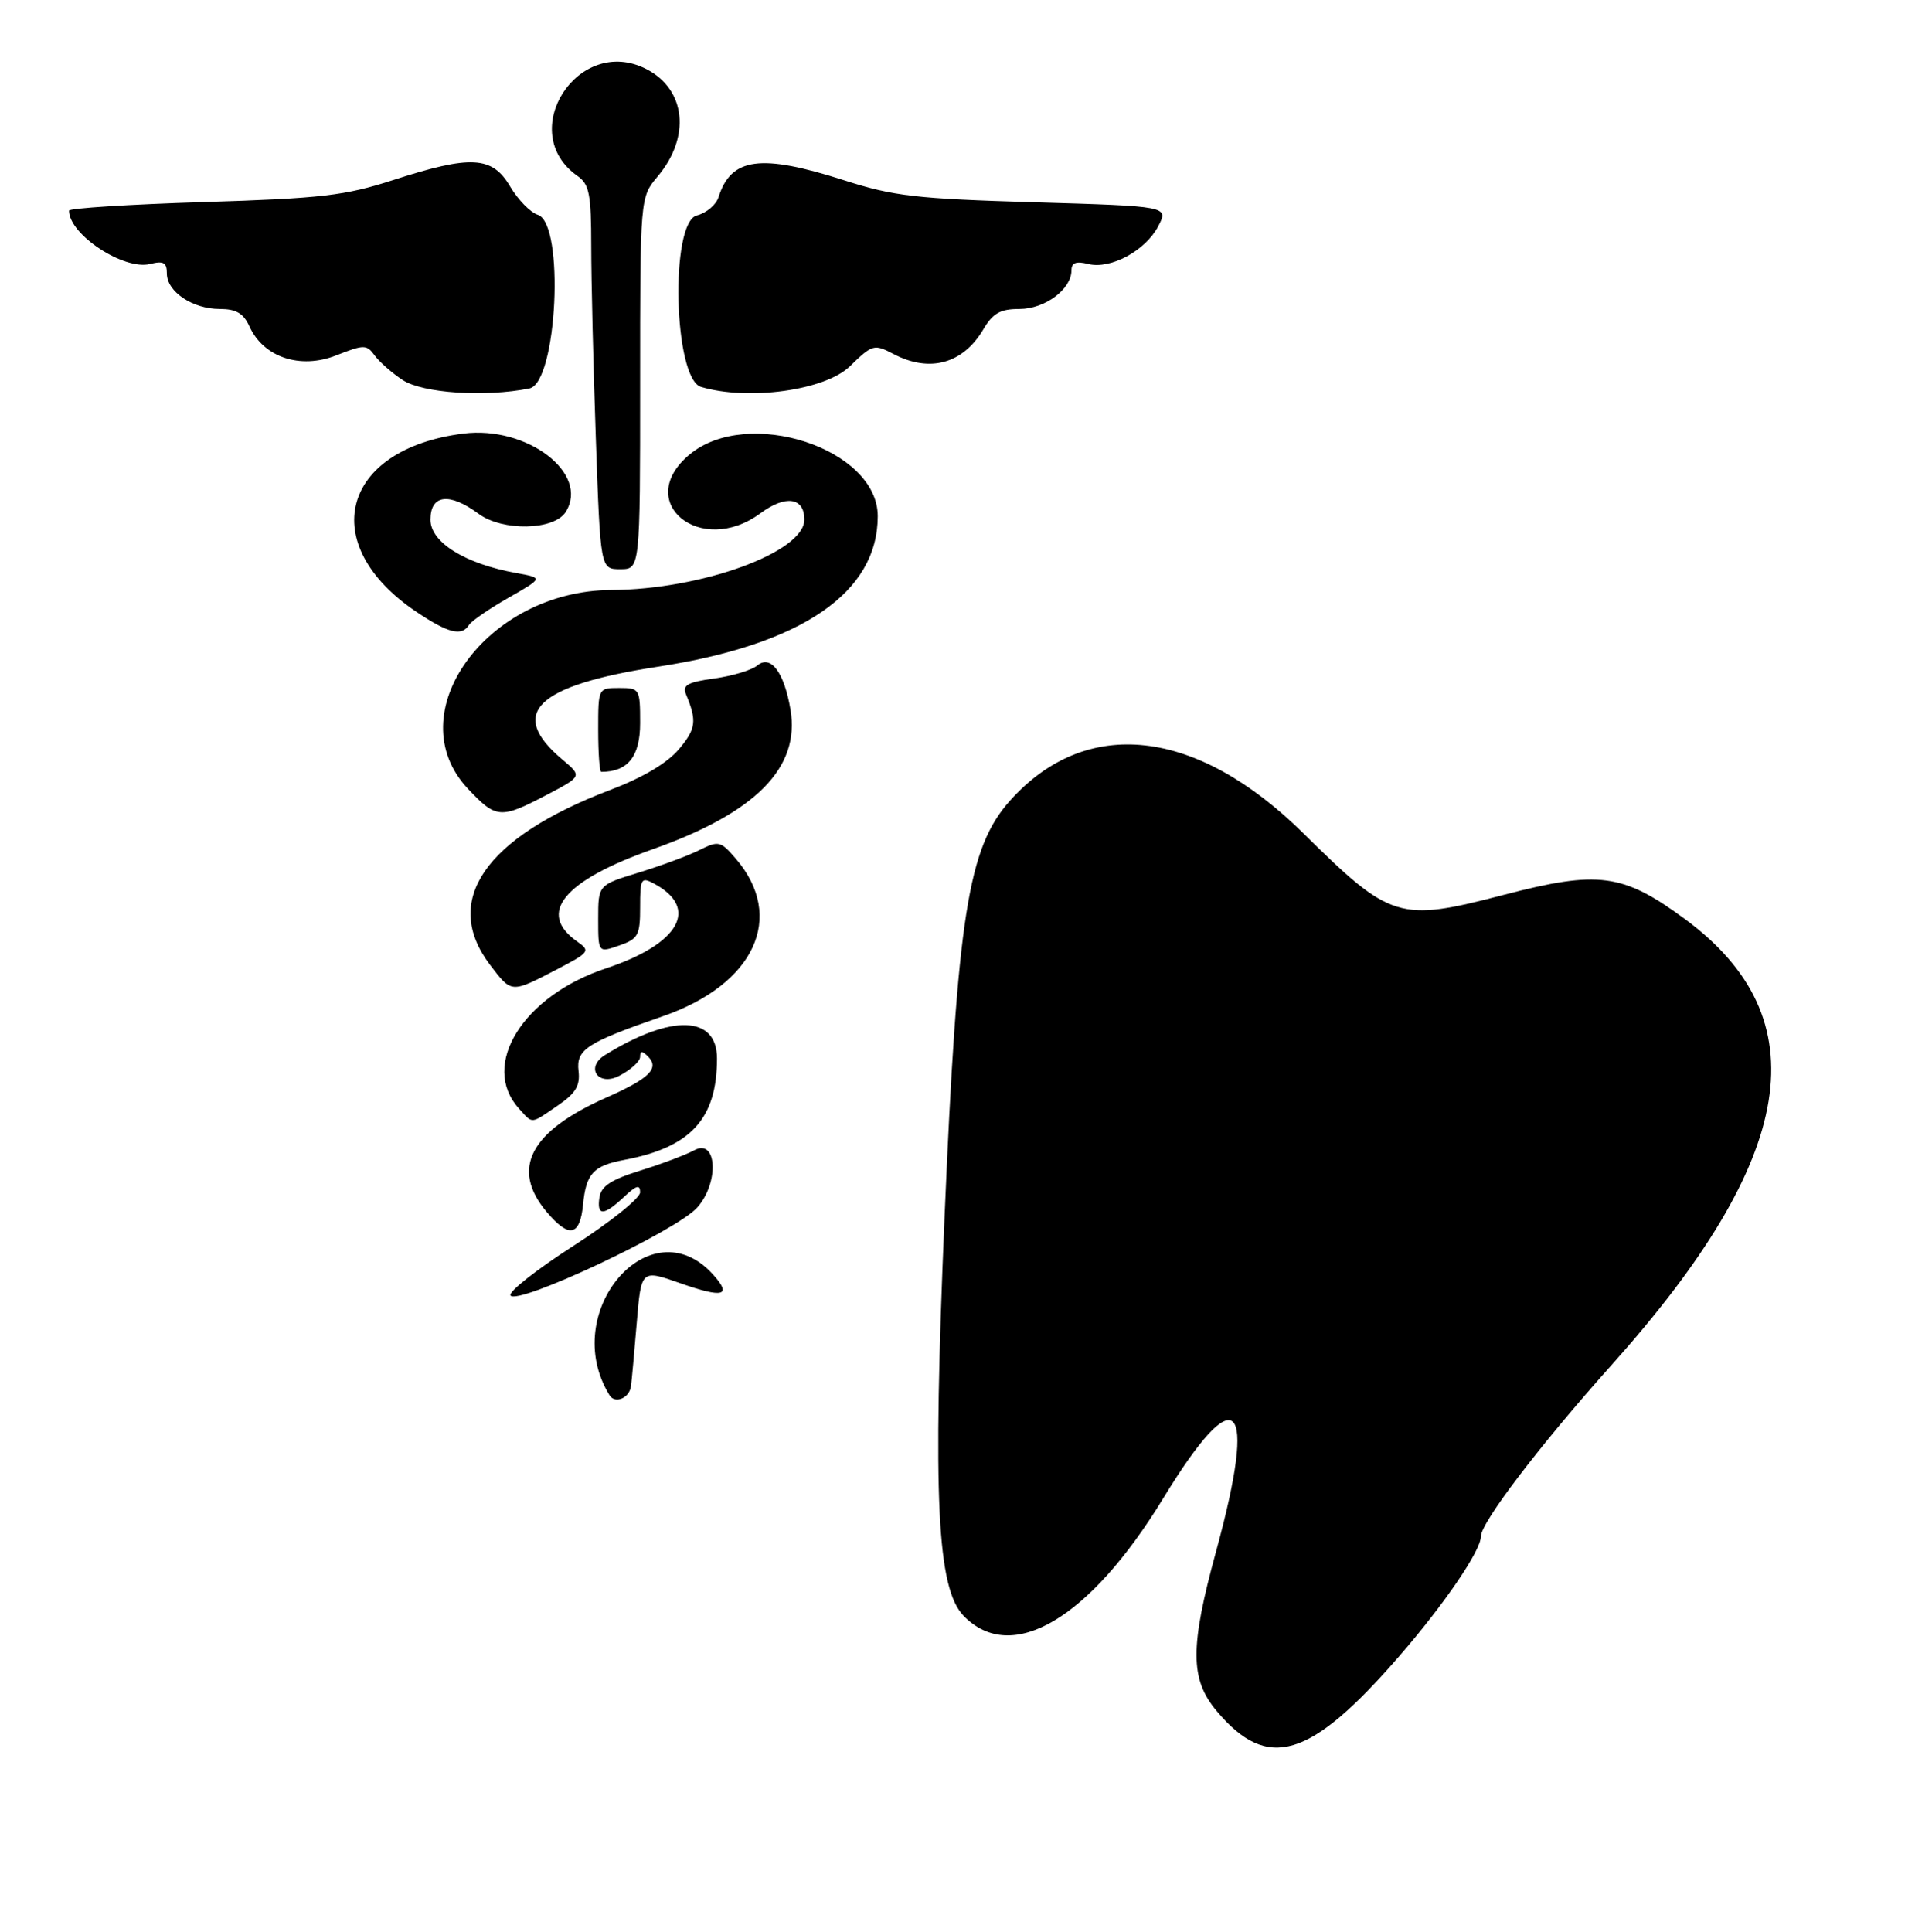
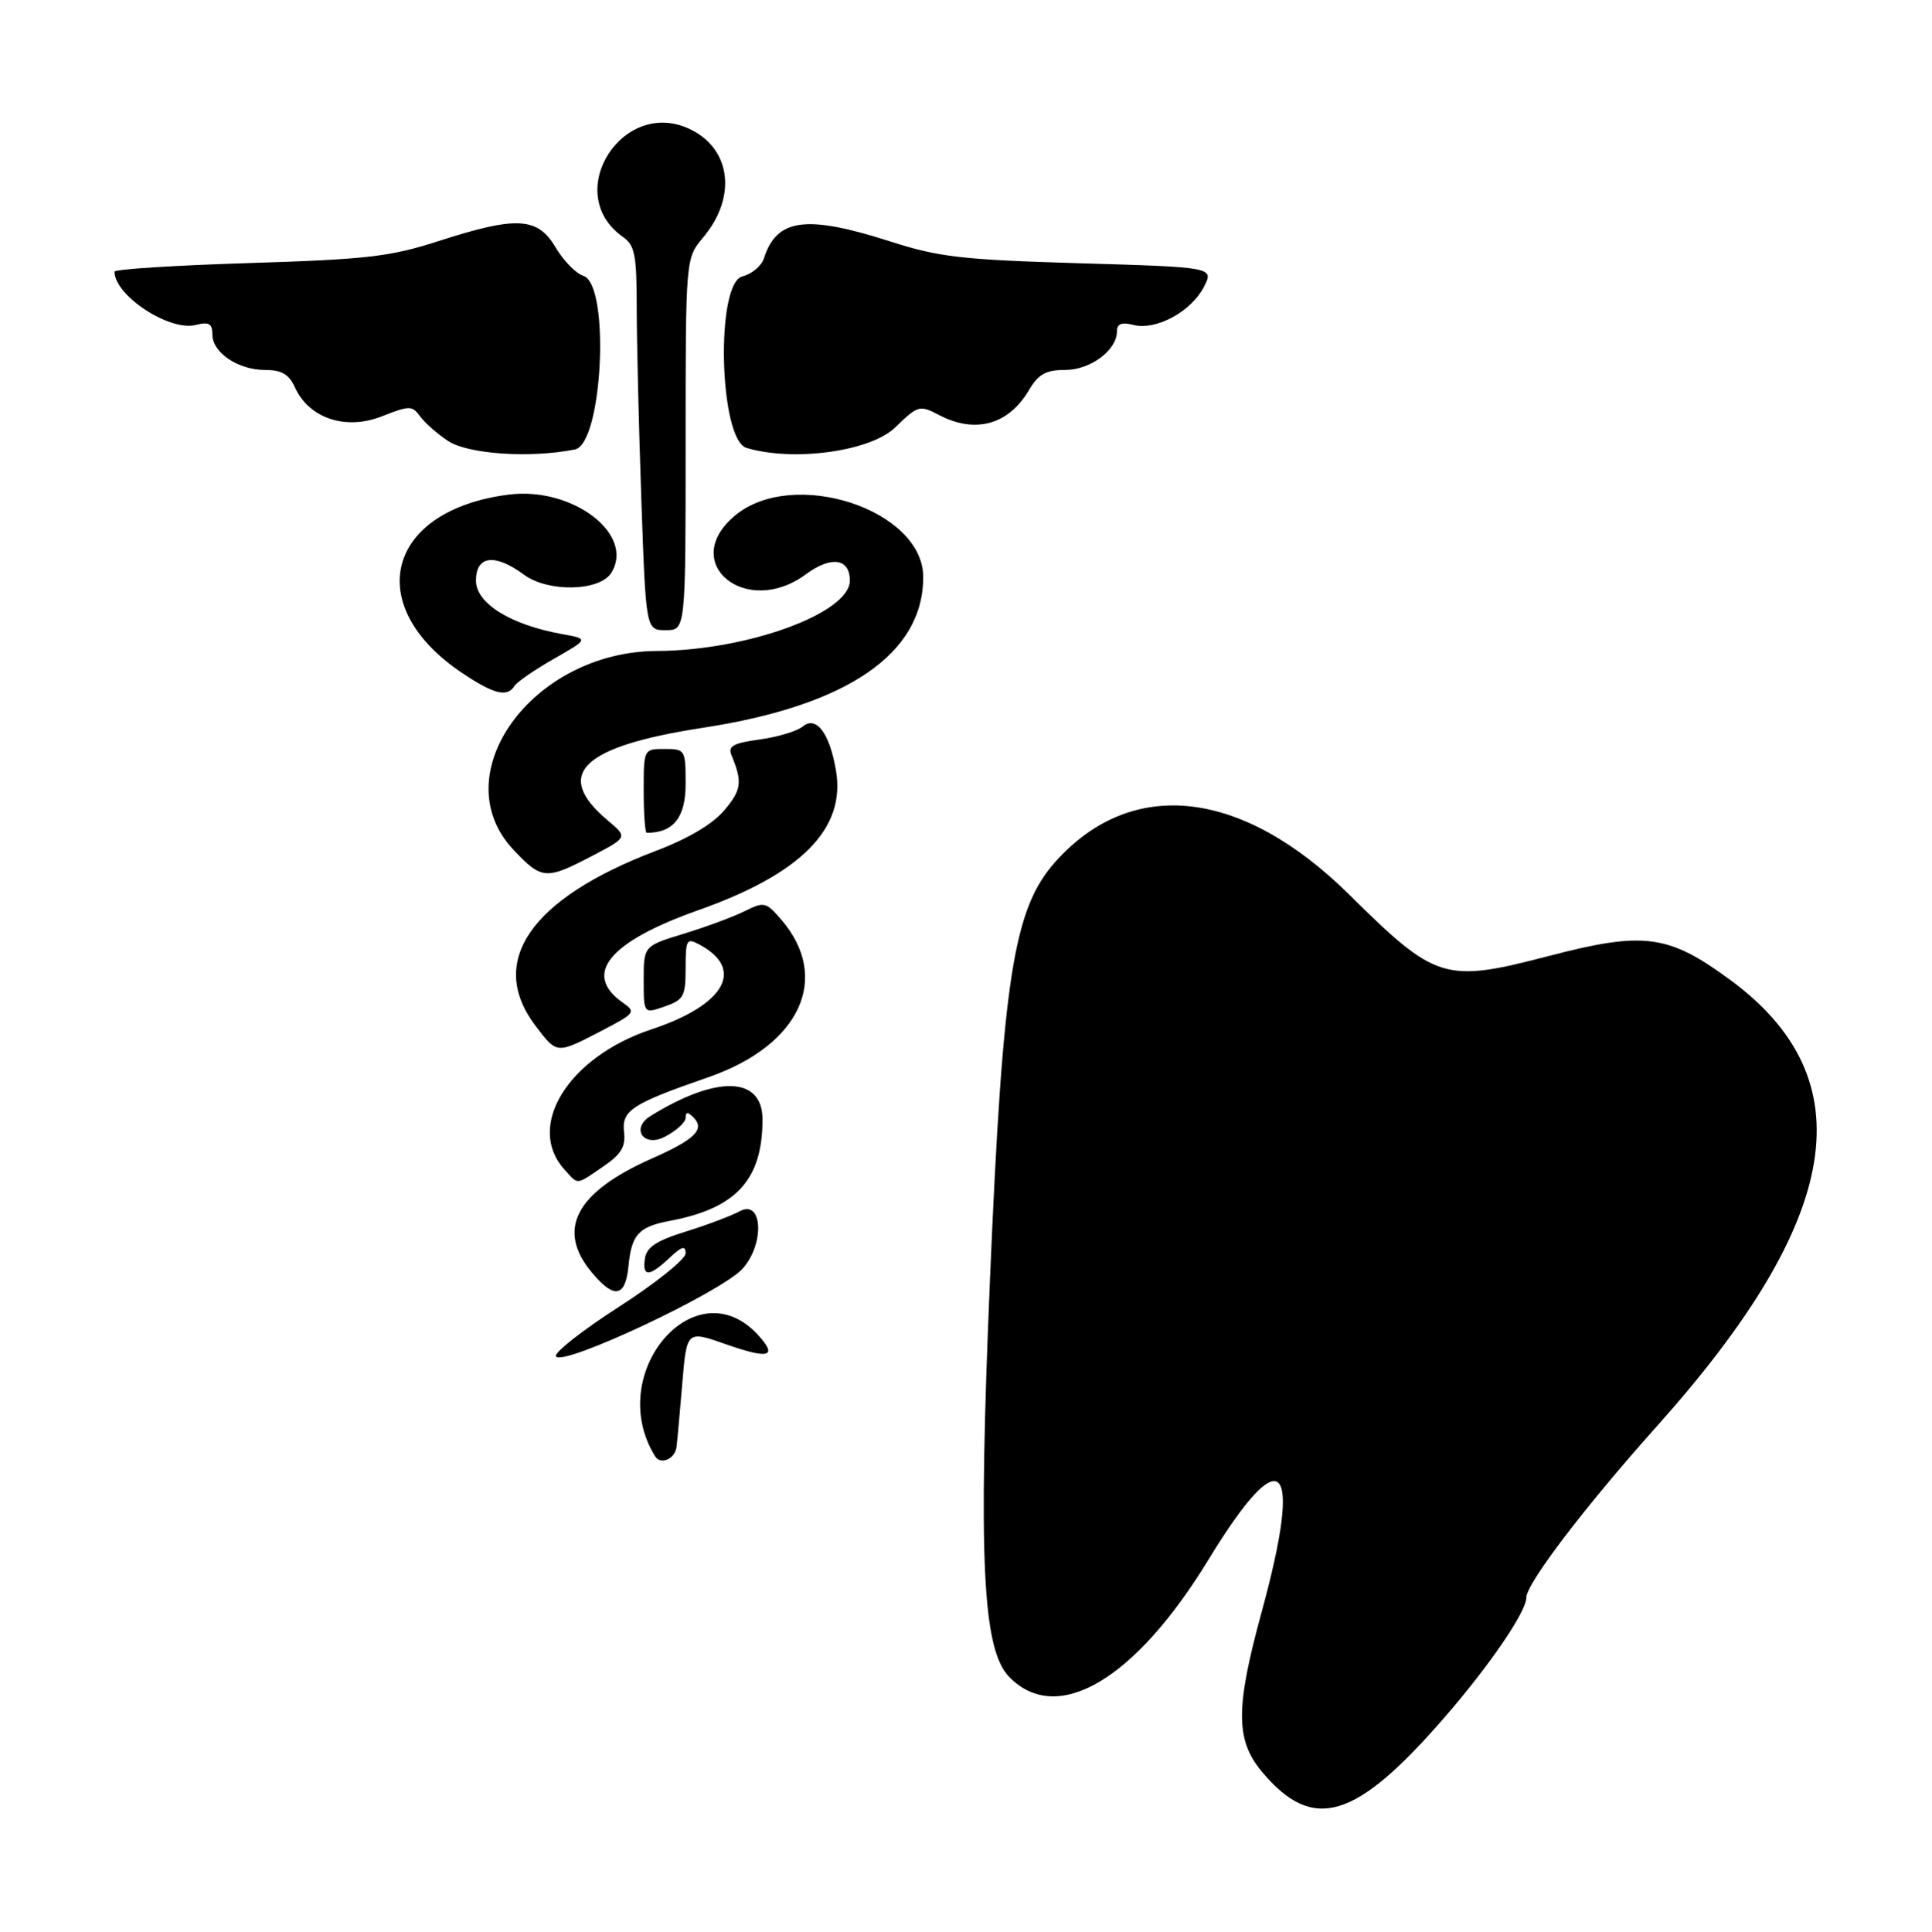
- <svg xmlns="http://www.w3.org/2000/svg" version="1.0" width="580" height="580" id="svg2">
-   <defs id="defs4">
-     <symbol id="symbol-university" viewBox="244.5 110 489 219.9">
-       <path d="M79,43l57,119c0,0,21-96,104-96s124,106,124,106l43-133l82-17L0,17L79,43z" id="path4460" />
-       <path fill="none" stroke="#000000" stroke-width="20" d="M94,176l-21,39" id="path4462" />
-       <path d="M300,19c0,10.5-22.6,19-50.5,19S199,29.5,199,19s22.6-19,50.5-19S300,8.5,300,19z" id="path4464" />
-       <path ill="none" stroke="#000000" stroke-width="20" d="M112,216l-16-38L64,88c0,0-9-8-4-35s16-24,16-24" id="path4466" />
-     </symbol>
-     <symbol viewBox="244.5 110 489 219.9" id="symbol9807">
-       <path id="path9809" d="M79,43l57,119c0,0,21-96,104-96s124,106,124,106l43-133l82-17L0,17L79,43z" />
-       <path id="path9811" d="M94,176l-21,39" stroke-width="20" stroke="#000000" fill="none" />
-       <path id="path9813" d="M300,19c0,10.5-22.6,19-50.5,19S199,29.5,199,19s22.6-19,50.5-19S300,8.5,300,19z" />
-       <path id="path9815" d="M112,216l-16-38L64,88c0,0-9-8-4-35s16-24,16-24" stroke-width="20" stroke="#000000" ill="none" />
-     </symbol>
-     <defs id="defs48974" />
-     <linearGradient id="linearGradient2936">
-       <stop style="stop-color:#8acf6b;stop-opacity:1;" offset="0" id="stop2938" />
-       <stop style="stop-color:#368912;stop-opacity:1;" offset="1" id="stop2940" />
-     </linearGradient>
-     <linearGradient id="linearGradient2952">
-       <stop style="stop-color:#c0d50d;stop-opacity:1;" offset="0" id="stop2954" />
-       <stop style="stop-color:#eef2cd;stop-opacity:1;" offset="1" id="stop2956" />
-     </linearGradient>
-     <marker id="RazorWire" refX="0" refY="0" orient="auto">
-        style="overflow:visible"&gt;
-       <path id="path4286" transform="scale(0.8,0.8)" style="fill:#808080;fill-opacity:1;fill-rule:evenodd;stroke:#000000;stroke-width:0.1pt" d="M 0.023,-0.74 L 0.023,0.697 L -7.759,3.01 L 10.679,3.01 L 3.491,0.697 L 3.491,-0.74 L 10.741,-2.896 L -7.727,-2.896 L 0.023,-0.74 z " />
-     </marker>
-     <marker orient="auto" refY="0.0" refX="0.0" id="DiamondS" style="overflow:visible">
-       <path id="path4202" d="M 0,-7.071 L -7.071,0 L 0,7.071 L 7.071,0 L 0,-7.071 z " style="fill-rule:evenodd;stroke:#000000;stroke-width:1.0pt;marker-start:none" transform="scale(0.2)" />
-     </marker>
-     <marker orient="auto" refY="0.0" refX="0.0" id="Arrow2Sstart" style="overflow:visible">
-       <path id="path4146" style="font-size:12.0;fill-rule:evenodd;stroke-width:0.625;stroke-linejoin:round" d="M 8.719,4.034 L -2.207,0.016 L 8.719,-4.002 C 6.973,-1.63 6.983,1.616 8.719,4.034 z " transform="scale(0.3) translate(-2.3,0)" />
-     </marker>
-     <marker orient="auto" refY="0.0" refX="0.0" id="StopS" style="overflow:visible">
-       <path id="path4229" d="M 0.0,5.65 L 0.0,-5.65" style="fill:none;fill-opacity:0.75;fill-rule:evenodd;stroke:#000000;stroke-width:1.0pt" transform="scale(0.2)" />
-     </marker>
-     <marker style="overflow:visible" id="InfiniteLineStart" refX="0" refY="0" orient="auto">
-       <g id="g4298" transform="translate(-13,0)">
-         <circle id="circle4300" r="0.8" cy="0" cx="3" d="M 3.8,0 C 3.8,0.442 3.442,0.8 3,0.8 2.558,0.8 2.2,0.442 2.2,0 c 0,-0.442 0.358,-0.8 0.8,-0.8 0.442,0 0.8,0.358 0.8,0.8 z" />
-         <circle id="circle4302" r="0.8" cy="0" cx="6.5" d="M 7.3,0 C 7.3,0.442 6.942,0.8 6.5,0.8 6.058,0.8 5.7,0.442 5.7,0 c 0,-0.442 0.358,-0.8 0.8,-0.8 0.442,0 0.8,0.358 0.8,0.8 z" />
-         <circle id="circle4304" r="0.8" cy="0" cx="10" d="M 10.8,0 C 10.8,0.442 10.442,0.8 10,0.8 9.558,0.8 9.2,0.442 9.2,0 c 0,-0.442 0.358,-0.8 0.8,-0.8 0.442,0 0.8,0.358 0.8,0.8 z" />
-       </g>
-     </marker>
-     <marker orient="auto" refY="0.0" refX="0.0" id="CurveIn" style="overflow:visible">
-       <path id="path4238" d="M 4.625,-5.046 C 1.865,-5.046 -0.375,-2.806 -0.375,-0.046 C -0.375,2.714 1.865,4.954 4.625,4.954" style="fill-rule:evenodd;stroke:#000000;stroke-width:1.0pt;marker-start:none;marker-end:none;fill:none" transform="scale(0.6)" />
-     </marker>
-     <marker orient="auto" refY="0.0" refX="0.0" id="TriangleOutS" style="overflow:visible">
-       <path id="path4220" d="M 5.77,0.0 L -2.88,5.0 L -2.88,-5.0 L 5.77,0.0 z " style="fill-rule:evenodd;stroke:#000000;stroke-width:1.0pt;marker-start:none" transform="scale(0.2)" />
-     </marker>
-     <marker orient="auto" refY="0.0" refX="0.0" id="Arrow2Send" style="overflow:visible;">
-       <path id="path4149" style="font-size:12.0;fill-rule:evenodd;stroke-width:0.625;stroke-linejoin:round;" d="M 8.719,4.034 L -2.207,0.016 L 8.719,-4.002 C 6.973,-1.63 6.983,1.616 8.719,4.034 z " transform="scale(0.3) rotate(180) translate(-2.3,0)" />
-     </marker>
-     <marker orient="auto" refY="0.0" refX="0.0" id="SemiCircleOut" style="overflow:visible">
-       <path id="path4235" d="M -2.5,-0.809 C -2.5,1.951 -4.74,4.191 -7.5,4.191 L -7.5,-5.809 C -4.74,-5.809 -2.5,-3.569 -2.5,-0.809 z " style="fill-rule:evenodd;stroke:#000000;stroke-width:1.0pt;marker-start:none;marker-end:none" transform="scale(0.6) translate(7.125493,0.763446)" />
-     </marker>
-     <marker orient="auto" refY="0.0" refX="0.0" id="Arrow1Send" style="overflow:visible;">
-       <path id="path4131" d="M 0.0,0.0 L 5.0,-5.0 L -12.5,0.0 L 5.0,5.0 L 0.0,0.0 z " style="fill-rule:evenodd;stroke:#000000;stroke-width:1.0pt;marker-start:none;" transform="scale(0.2) rotate(180) translate(6,0)" />
-     </marker>
-     <marker orient="auto" refY="0.0" refX="0.0" id="Arrow1Sstart" style="overflow:visible">
-       <path id="path4128" d="M 0.0,0.0 L 5.0,-5.0 L -12.5,0.0 L 5.0,5.0 L 0.0,0.0 z " style="fill-rule:evenodd;stroke:#000000;stroke-width:1.0pt;marker-start:none" transform="scale(0.2) translate(6,0)" />
-     </marker>
-     <marker orient="auto" refY="0.0" refX="0.0" id="Tail" style="overflow:visible">
-       <g id="g4152" transform="scale(-1.2)">
-         <path id="path4154" d="M -3.805,-3.959 L 0.544,0" style="fill:none;fill-rule:evenodd;stroke:#000000;stroke-width:0.8;marker-start:none;marker-end:none;stroke-linecap:round" />
-         <path id="path4156" d="M -1.287,-3.959 L 3.062,0" style="fill:none;fill-rule:evenodd;stroke:#000000;stroke-width:0.8;marker-start:none;marker-end:none;stroke-linecap:round" />
-         <path id="path4158" d="M 1.305,-3.959 L 5.654,0" style="fill:none;fill-rule:evenodd;stroke:#000000;stroke-width:0.8;marker-start:none;marker-end:none;stroke-linecap:round" />
-         <path id="path4160" d="M -3.805,4.178 L 0.544,0.22" style="fill:none;fill-rule:evenodd;stroke:#000000;stroke-width:0.8;marker-start:none;marker-end:none;stroke-linecap:round" />
-         <path id="path4162" d="M -1.287,4.178 L 3.062,0.22" style="fill:none;fill-rule:evenodd;stroke:#000000;stroke-width:0.8;marker-start:none;marker-end:none;stroke-linecap:round" />
-         <path id="path4164" d="M 1.305,4.178 L 5.654,0.22" style="fill:none;fill-rule:evenodd;stroke:#000000;stroke-width:0.8;marker-start:none;marker-end:none;stroke-linecap:round" />
-       </g>
-     </marker>
-     <marker orient="auto" refY="0.0" refX="0.0" id="Arrow1Lend" style="overflow:visible;">
-       <path id="path4119" d="M 0.0,0.0 L 5.0,-5.0 L -12.5,0.0 L 5.0,5.0 L 0.0,0.0 z " style="fill-rule:evenodd;stroke:#000000;stroke-width:1.0pt;marker-start:none;" transform="scale(0.8) rotate(180) translate(12.5,0)" />
-     </marker>
-     <marker orient="auto" refY="0.0" refX="0.0" id="TriangleOutL" style="overflow:visible">
-       <path id="path4214" d="M 5.77,0.0 L -2.88,5.0 L -2.88,-5.0 L 5.77,0.0 z " style="fill-rule:evenodd;stroke:#000000;stroke-width:1.0pt;marker-start:none" transform="scale(0.8)" />
-     </marker>
-     <marker orient="auto" refY="0.0" refX="0.0" id="Arrow1Mend" style="overflow:visible;">
-       <path id="path4125" d="M 0.0,0.0 L 5.0,-5.0 L -12.5,0.0 L 5.0,5.0 L 0.0,0.0 z " style="fill-rule:evenodd;stroke:#000000;stroke-width:1.0pt;marker-start:none;" transform="scale(0.4) rotate(180) translate(10,0)" />
-     </marker>
-     <marker orient="auto" refY="0.0" refX="0.0" id="Arrow2Lend" style="overflow:visible;">
-       <path id="path4137" style="font-size:12.0;fill-rule:evenodd;stroke-width:0.625;stroke-linejoin:round;" d="M 8.719,4.034 L -2.207,0.016 L 8.719,-4.002 C 6.973,-1.63 6.983,1.616 8.719,4.034 z " transform="scale(1.1) rotate(180) translate(1,0)" />
-     </marker>
-     <symbol id="symbol14628" viewBox="244.5 110 489 219.9">
-       <path d="M79,43l57,119c0,0,21-96,104-96s124,106,124,106l43-133l82-17L0,17L79,43z" id="path14630" />
-       <path fill="none" stroke="#000000" stroke-width="20" d="M94,176l-21,39" id="path14632" />
-       <path d="M300,19c0,10.5-22.6,19-50.5,19S199,29.5,199,19s22.6-19,50.5-19S300,8.5,300,19z" id="path14634" />
-       <path ill="none" stroke="#000000" stroke-width="20" d="M112,216l-16-38L64,88c0,0-9-8-4-35s16-24,16-24" id="path14636" />
-     </symbol>
-   </defs>
-   <g id="layer3" style="stroke:#757575;stroke-opacity:1;display:none" transform="matrix(48.14969,0,0,48.14969,-1210.222,-51.87091)">
-     <rect style="fill:none;stroke:#757575;stroke-width:0.1;stroke-miterlimit:4;stroke-dasharray:none;stroke-opacity:1;display:inline" id="rect4134" width="10" height="10" x="1" y="1" />
-     <rect style="fill:none;stroke:#757575;stroke-width:0.1;stroke-miterlimit:4;stroke-dasharray:none;stroke-opacity:1;display:inline" id="rect4136" width="8" height="8" x="2" y="2" />
+ <svg xmlns="http://www.w3.org/2000/svg" width="580" height="580" id="svg3115" version="1.1">
+   <defs id="defs3117" />
+   <g id="layer1" transform="translate(0,-472.3622)">
+     <g transform="translate(13.66596,490.679)" id="g3098">
+       <path style="fill:#000000;fill-opacity:1" d="m 420.244,497.387 c 13.494,-15.559 24.515,-31.708 24.489,-35.888 -0.025,-4.18 17.664,-27.396 39.31,-51.591 55.759,-62.327 62.568,-104.087 21.845,-133.993 -18.512,-13.595 -25.836,-14.563 -54.242,-7.169 -31.512,8.202 -33.944,7.458 -60.138,-18.42 -32.157,-31.769 -65.267,-35.47 -88.186,-9.857 -12.609,14.09 -15.814,34.539 -19.672,125.501 -3.558,83.908 -2.245,111.098 5.766,119.333 14.375,14.778 37.8,0.979 59.914,-35.292 22.177,-36.374 28.468,-30.099 15.9,15.861 -7.893,28.864 -7.86,38.438 0.167,47.992 15.332,18.247 28.039,14.43 54.845,-16.477 z" id="path14472" />
+       <path id="path2452" d="m 183.067,419.048 c -15.382,-24.889 12.199,-57.13 31.051,-36.298 5.86,6.475 3.133,7.19 -9.926,2.6 -11.63,-4.088 -11.63,-4.088 -12.963,11.964 -0.733,8.829 -1.513,17.391 -1.733,19.026 -0.479,3.556 -4.784,5.369 -6.429,2.707 z m -29.763,-29.997 c -0.663,-1.072 7.828,-7.76 18.868,-14.861 11.04,-7.102 20.072,-14.344 20.072,-16.094 0,-2.445 -1.125,-2.125 -4.858,1.382 -6.116,5.746 -8.211,5.779 -7.357,0.117 0.506,-3.356 3.503,-5.324 12.215,-8.022 6.349,-1.966 13.669,-4.721 16.267,-6.122 6.86,-3.699 7.532,9.762 0.859,17.232 -6.279,7.029 -54.114,29.527 -56.066,26.369 z m 10.865,-25.083 c -10.89,-12.942 -5.017,-24.198 17.912,-34.334 12.985,-5.74 16.074,-8.797 12.499,-12.373 -1.715,-1.715 -2.336,-1.681 -2.336,0.129 0,1.356 -2.834,3.93 -6.297,5.721 -6.331,3.274 -10.271,-2.543 -4.245,-6.267 19.971,-12.343 33.63,-11.918 33.63,1.045 0,18.095 -7.873,26.709 -27.834,30.454 -9.325,1.749 -11.493,4.099 -12.399,13.446 -0.921,9.495 -4.221,10.153 -10.93,2.179 z m -8.331,-31.052 c -11.752,-12.986 1.194,-33.831 26.138,-42.089 22.096,-7.315 28.197,-18.088 14.418,-25.463 -3.844,-2.057 -4.15,-1.534 -4.15,7.093 0,8.461 -0.576,9.515 -6.297,11.509 -6.297,2.195 -6.297,2.195 -6.297,-7.995 0,-10.19 0,-10.19 12.069,-13.877 6.638,-2.028 14.849,-5.068 18.247,-6.756 5.871,-2.916 6.418,-2.79 11.004,2.542 15.06,17.508 5.681,37.767 -21.907,47.325 -22.968,7.957 -26.061,9.968 -25.313,16.452 0.51,4.415 -0.86,6.685 -6.262,10.375 -8.294,5.664 -7.387,5.596 -11.65,0.884 z m -8.614,-43.061 c -14.712,-19.288 -1.699,-38.28 36.052,-52.617 9.793,-3.719 17.101,-8.056 20.619,-12.237 5.15,-6.12 5.451,-8.465 2.121,-16.506 -1.129,-2.726 0.494,-3.632 8.471,-4.725 5.427,-0.744 11.246,-2.496 12.93,-3.894 4.054,-3.364 8.088,1.991 9.992,13.266 2.941,17.409 -10.415,30.95 -41.301,41.872 -26.98,9.541 -34.922,19.249 -22.731,27.788 4.021,2.817 3.713,3.221 -6.491,8.515 -13.425,6.965 -13.224,6.98 -19.663,-1.462 z m -6.681,-52.949 c -21.175,-22.452 5.559,-59.54 43.044,-59.716 27.157,-0.127 57.982,-11.367 57.982,-21.142 0,-6.682 -5.628,-7.495 -13.187,-1.907 -17.98,13.293 -38.27,-3.357 -21.395,-17.556 17.435,-14.671 56.62,-1.91 56.62,18.439 0,22.968 -22.778,38.566 -66.008,45.202 -36.679,5.63 -45.267,13.956 -28.74,27.862 6.001,5.049 6.001,5.049 -4.756,10.681 -13.794,7.222 -15.088,7.12 -23.561,-1.864 z m 39.107,-17.692 c 0,-12.594 0,-12.594 6.297,-12.594 6.161,0 6.297,0.227 6.297,10.547 0,10.029 -3.679,14.641 -11.681,14.641 -0.502,0 -0.913,-5.667 -0.913,-12.594 z m -54.597,-35.464 c -30.167,-20.261 -22.62,-48.891 14.112,-53.531 19.142,-2.418 37.97,11.984 30.744,23.517 -3.483,5.559 -18.989,5.884 -26.204,0.549 -8.746,-6.466 -14.43,-5.768 -14.43,1.774 0,6.824 10.366,13.26 25.859,16.055 8.019,1.446 8.019,1.446 -2.473,7.438 -5.77,3.296 -11.087,6.956 -11.816,8.134 -2.165,3.504 -6.219,2.493 -15.793,-3.937 z m 53.885,-52.166 c -0.756,-21.645 -1.378,-47.566 -1.381,-57.602 -0.005,-15.717 -0.574,-18.645 -4.105,-21.118 -18.81,-13.175 0.222,-42.688 20.699,-32.098 11.863,6.135 13.337,20.368 3.34,32.249 -5.248,6.237 -5.248,6.237 -5.248,62.08 0,55.844 0,55.844 -5.965,55.844 -5.965,0 -5.965,0 -7.34,-39.355 z m -58.025,-17.459 c -3.193,-2.105 -6.971,-5.422 -8.396,-7.37 -2.43,-3.323 -3.149,-3.323 -11.592,-0.006 -10.779,4.234 -21.793,0.553 -26.006,-8.692 -1.813,-3.98 -3.994,-5.263 -8.94,-5.263 -8.132,0 -15.872,-5.196 -15.872,-10.654 0,-3.296 -1.003,-3.867 -5.021,-2.859 -7.888,1.98 -24.364,-8.854 -24.364,-16.021 0,-0.722 18.182,-1.881 40.405,-2.574 35.482,-1.107 42.422,-1.913 56.963,-6.616 23.362,-7.554 29.714,-7.211 35.089,1.899 2.354,3.989 6.1,7.831 8.325,8.537 8.154,2.588 5.846,50.491 -2.514,52.163 -13.367,2.673 -32.058,1.425 -38.076,-2.544 z m 89.629,2.082 c -8.243,-2.447 -9.388,-49.469 -1.254,-51.511 2.845,-0.714 5.769,-3.179 6.499,-5.479 3.786,-11.93 12.673,-13.119 37.783,-5.058 14.801,4.752 21.568,5.533 57.087,6.586 40.295,1.195 40.295,1.195 37.221,7.14 -3.824,7.395 -14.343,13.083 -21.071,11.395 -3.645,-0.915 -5.021,-0.386 -5.021,1.928 0,5.669 -7.977,11.584 -15.623,11.584 -5.758,0 -7.963,1.244 -10.842,6.118 -6.103,10.332 -16.072,13.093 -26.894,7.45 -5.94,-3.097 -6.355,-2.982 -13.224,3.675 -7.442,7.213 -30.446,10.391 -44.661,6.171 z" style="fill:#000000" />
+     </g>
  </g>
-   <g id="g9828" style="stroke:#757575;stroke-opacity:1;display:none" transform="matrix(48.14969,0,0,48.14969,-1870.52,102.9711)">
-     <rect style="fill:none;stroke:#757575;stroke-width:0.1;stroke-miterlimit:4;stroke-dasharray:none;stroke-opacity:1;display:inline" id="rect9830" width="10" height="10" x="1" y="1" />
-     <rect style="fill:none;stroke:#757575;stroke-width:0.1;stroke-miterlimit:4;stroke-dasharray:none;stroke-opacity:1;display:inline" id="rect9832" width="8" height="8" x="2" y="2" />
-   </g>
-   <path id="path14472" d="M 420.244,497.387 C 433.739,481.828 444.759,465.679 444.734,461.499 C 444.708,457.32 462.398,434.104 484.044,409.908 C 539.803,347.581 546.611,305.821 505.889,275.915 C 487.377,262.32 480.054,261.352 451.647,268.746 C 420.135,276.949 417.703,276.204 391.509,250.326 C 359.353,218.558 326.243,214.856 303.323,240.469 C 290.714,254.559 287.509,275.008 283.652,365.97 C 280.093,449.878 281.407,477.068 289.418,485.303 C 303.792,500.081 327.218,486.283 349.331,450.012 C 371.508,413.638 377.799,419.913 365.232,465.873 C 357.339,494.737 357.372,504.311 365.399,513.864 C 380.731,532.111 393.438,528.294 420.244,497.387 z" style="fill:#000000;;fill-opacity:1" />
-   <g id="g14695" style="stroke:#757575;stroke-opacity:1;display:none" transform="matrix(48.14969,0,0,48.14969,-1210.222,-182.0683)">
-     <rect style="fill:none;stroke:#757575;stroke-width:0.1;stroke-miterlimit:4;stroke-dasharray:none;stroke-opacity:1;display:inline" id="rect14697" width="10" height="10" x="1" y="1" />
-     <rect style="fill:none;stroke:#757575;stroke-width:0.1;stroke-miterlimit:4;stroke-dasharray:none;stroke-opacity:1;display:inline" id="rect14699" width="8" height="8" x="2" y="2" />
-   </g>
-   <path style="fill:#000000;" d="M 183.067,419.048 C 167.685,394.159 195.266,361.918 214.119,382.75 C 219.979,389.226 217.252,389.94 204.192,385.35 C 192.562,381.262 192.562,381.262 191.23,397.314 C 190.497,406.143 189.717,414.705 189.497,416.341 C 189.017,419.897 184.712,421.709 183.067,419.048 z M 153.304,389.051 C 152.642,387.979 161.132,381.292 172.172,374.19 C 183.212,367.088 192.244,359.846 192.244,358.096 C 192.244,355.65 191.119,355.97 187.386,359.478 C 181.27,365.223 179.175,365.257 180.029,359.594 C 180.535,356.238 183.532,354.27 192.244,351.572 C 198.593,349.606 205.913,346.851 208.511,345.45 C 215.371,341.752 216.042,355.213 209.37,362.682 C 203.091,369.711 155.256,392.209 153.304,389.051 z M 164.169,363.968 C 153.279,351.027 159.152,339.77 182.081,329.635 C 195.066,323.895 198.155,320.837 194.58,317.262 C 192.865,315.547 192.244,315.581 192.244,317.391 C 192.244,318.747 189.411,321.321 185.947,323.112 C 179.617,326.386 175.676,320.569 181.702,316.844 C 201.673,304.502 215.332,304.926 215.332,317.89 C 215.332,335.984 207.459,344.599 187.499,348.344 C 178.173,350.093 176.006,352.443 175.099,361.789 C 174.178,371.284 170.879,371.942 164.169,363.968 z M 155.838,332.917 C 144.086,319.931 157.032,299.085 181.976,290.828 C 204.072,283.514 210.173,272.74 196.394,265.365 C 192.55,263.308 192.244,263.831 192.244,272.458 C 192.244,280.92 191.668,281.973 185.947,283.967 C 179.65,286.162 179.65,286.162 179.65,275.972 C 179.65,265.782 179.65,265.782 191.719,262.095 C 198.357,260.067 206.568,257.027 209.966,255.339 C 215.837,252.423 216.385,252.549 220.971,257.881 C 236.03,275.389 226.652,295.648 199.063,305.206 C 176.096,313.163 173.002,315.174 173.751,321.658 C 174.26,326.073 172.89,328.343 167.488,332.032 C 159.195,337.697 160.102,337.628 155.838,332.917 z M 147.224,289.856 C 132.512,270.567 145.524,251.576 183.276,237.239 C 193.07,233.519 200.377,229.182 203.895,225.001 C 209.045,218.881 209.346,216.537 206.016,208.496 C 204.887,205.769 206.51,204.863 214.487,203.77 C 219.914,203.026 225.732,201.274 227.417,199.876 C 231.471,196.512 235.504,201.867 237.409,213.142 C 240.35,230.551 226.994,244.093 196.109,255.014 C 169.128,264.555 161.187,274.264 173.378,282.803 C 177.399,285.62 177.091,286.024 166.887,291.318 C 153.462,298.283 153.663,298.298 147.224,289.856 z M 140.543,236.906 C 119.368,214.454 146.102,177.366 183.588,177.19 C 210.745,177.063 241.569,165.824 241.569,156.049 C 241.569,149.367 235.941,148.553 228.382,154.142 C 210.403,167.435 190.113,150.785 206.988,136.586 C 224.423,121.915 263.608,134.676 263.608,155.024 C 263.608,177.992 240.83,193.591 197.6,200.227 C 160.921,205.857 152.333,214.183 168.86,228.089 C 174.861,233.138 174.861,233.138 164.104,238.77 C 150.31,245.992 149.016,245.89 140.543,236.906 z M 179.65,219.215 C 179.65,206.621 179.65,206.621 185.947,206.621 C 192.108,206.621 192.244,206.848 192.244,217.168 C 192.244,227.197 188.565,231.808 180.563,231.808 C 180.061,231.808 179.65,226.141 179.65,219.215 z M 125.054,183.75 C 94.886,163.49 102.434,134.86 139.166,130.219 C 158.307,127.801 177.136,142.203 169.909,153.736 C 166.427,159.294 150.921,159.62 143.706,154.285 C 134.96,147.819 129.276,148.518 129.276,156.059 C 129.276,162.884 139.642,169.319 155.136,172.114 C 163.154,173.561 163.154,173.561 152.663,179.552 C 146.893,182.848 141.576,186.508 140.847,187.687 C 138.682,191.191 134.628,190.18 125.054,183.75 z M 178.939,131.584 C 178.182,109.939 177.561,84.018 177.557,73.982 C 177.552,58.265 176.983,55.338 173.452,52.864 C 154.643,39.69 173.674,10.177 194.152,20.766 C 206.014,26.901 207.489,41.135 197.492,53.015 C 192.244,59.252 192.244,59.252 192.244,115.096 C 192.244,170.939 192.244,170.939 186.279,170.939 C 180.314,170.939 180.314,170.939 178.939,131.584 z M 120.914,114.126 C 117.721,112.02 113.943,108.704 112.518,106.755 C 110.088,103.433 109.369,103.432 100.926,106.749 C 90.147,110.984 79.133,107.302 74.92,98.057 C 73.107,94.077 70.927,92.794 65.98,92.794 C 57.848,92.794 50.108,87.598 50.108,82.14 C 50.108,78.844 49.104,78.273 45.086,79.281 C 37.198,81.261 20.723,70.427 20.723,63.26 C 20.723,62.538 38.905,61.379 61.127,60.686 C 96.609,59.578 103.549,58.772 118.09,54.07 C 141.452,46.516 147.804,46.86 153.179,55.969 C 155.533,59.958 159.279,63.8 161.504,64.506 C 169.658,67.094 167.349,114.997 158.99,116.669 C 145.623,119.343 126.932,118.094 120.914,114.126 z M 210.543,116.208 C 202.3,113.761 201.155,66.738 209.289,64.697 C 212.134,63.983 215.058,61.518 215.788,59.218 C 219.575,47.288 228.461,46.099 253.571,54.161 C 268.373,58.912 275.139,59.693 310.658,60.746 C 350.953,61.941 350.953,61.941 347.879,67.886 C 344.055,75.281 333.536,80.97 326.808,79.281 C 323.163,78.367 321.787,78.895 321.787,81.21 C 321.787,86.879 313.809,92.794 306.164,92.794 C 300.406,92.794 298.201,94.038 295.322,98.912 C 289.219,109.244 279.25,112.005 268.428,106.361 C 262.489,103.264 262.073,103.379 255.205,110.037 C 247.763,117.249 224.759,120.428 210.543,116.208 z" id="path2452" />
</svg>
